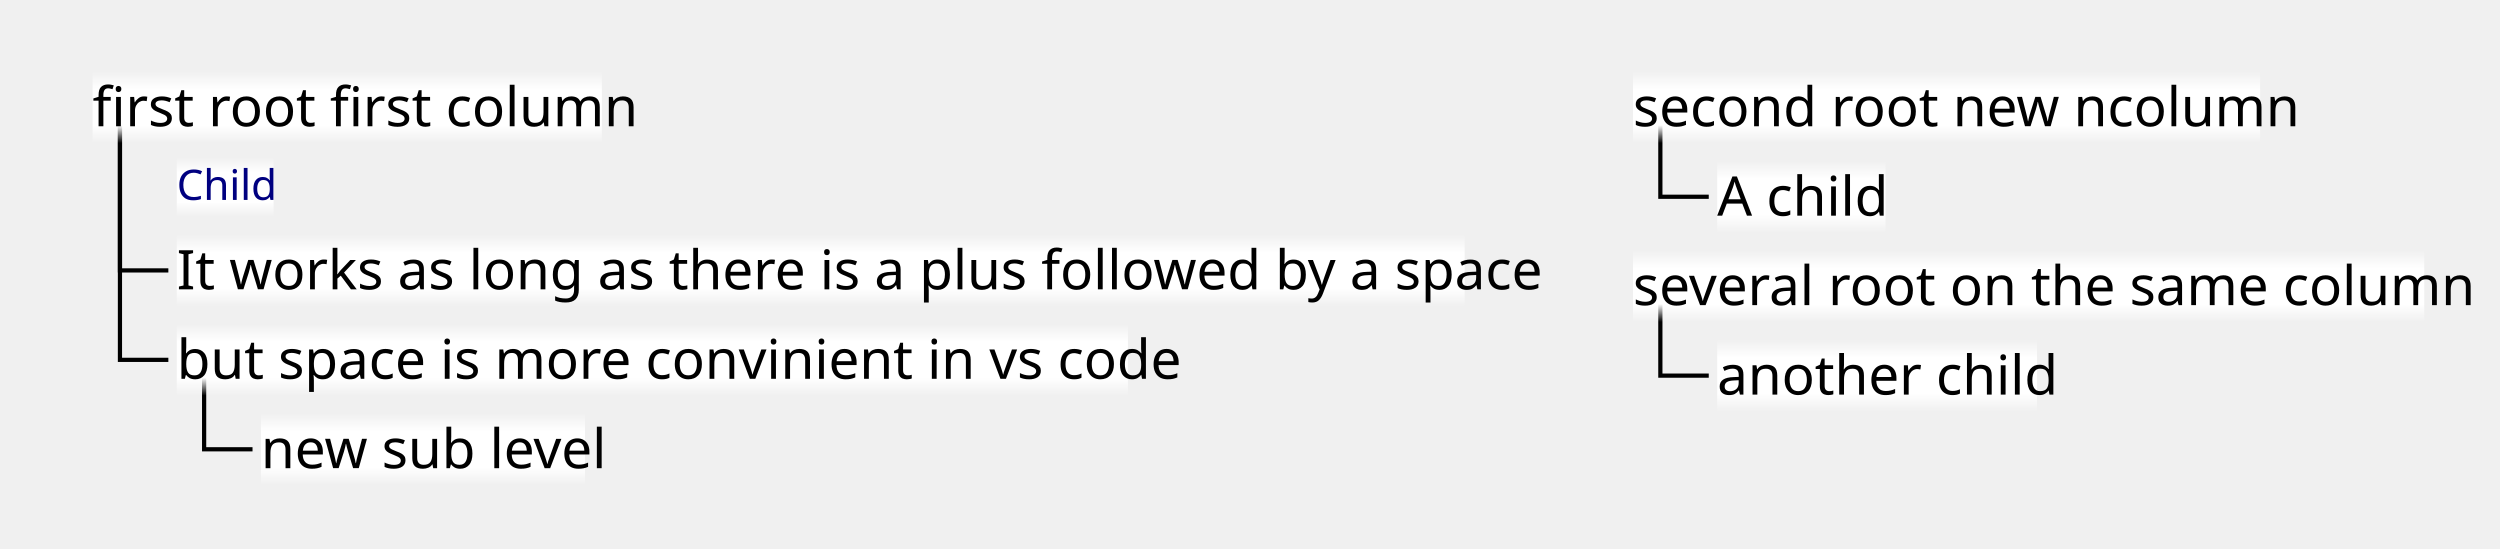
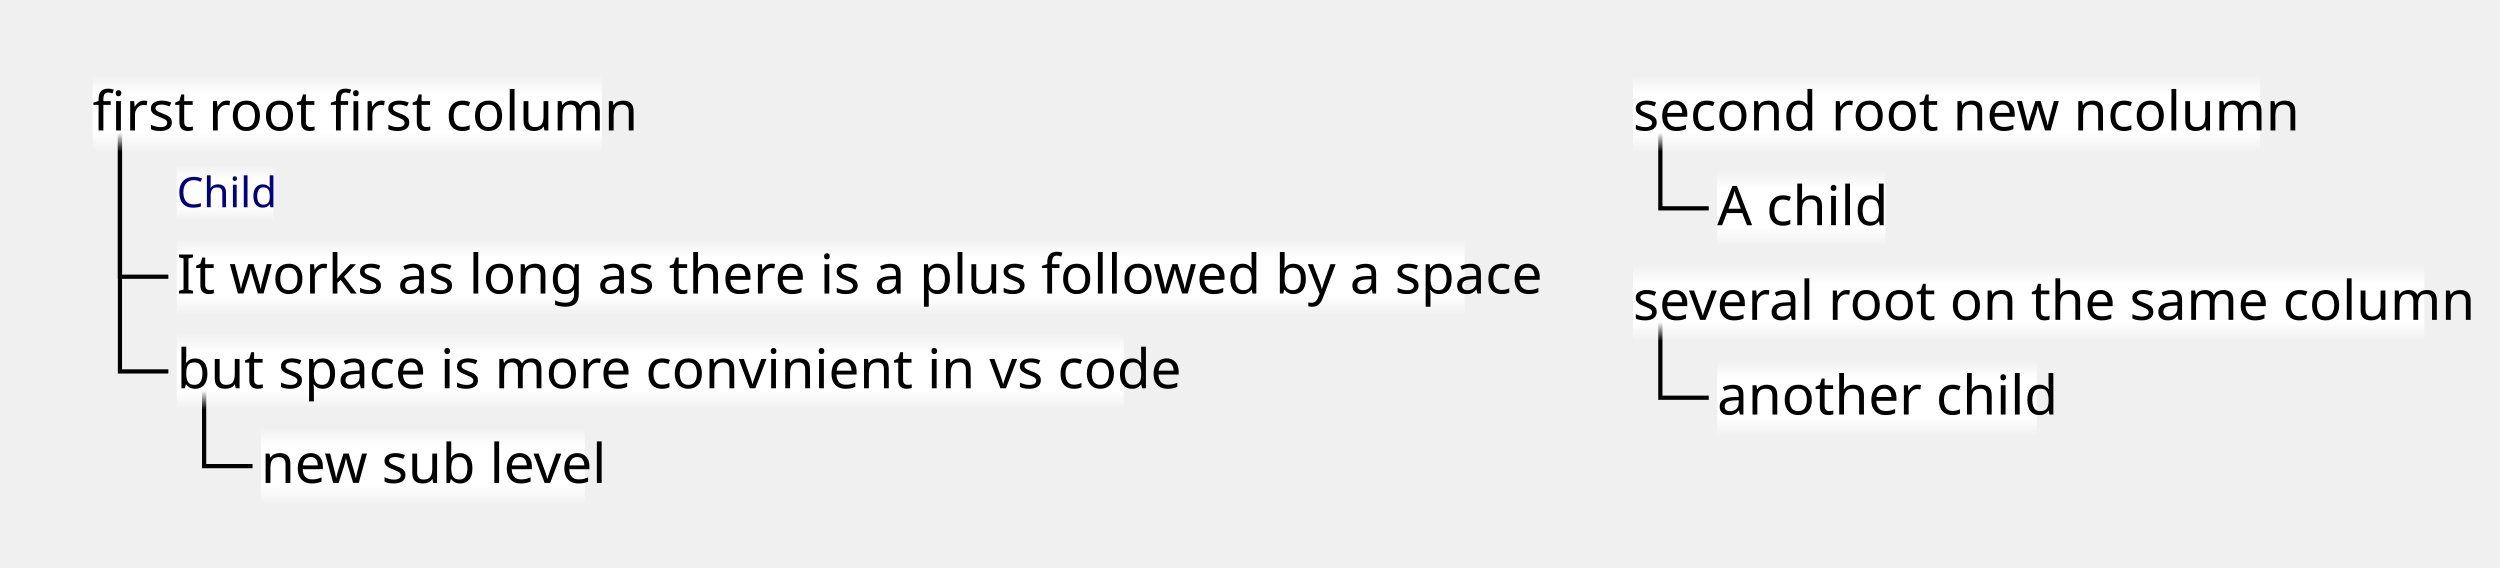
- <svg xmlns="http://www.w3.org/2000/svg" width="594" height="130.25" style="background-color:white" version="1.1">
+ <svg xmlns="http://www.w3.org/2000/svg" width="594" height="134.75" style="background-color:white" version="1.1">
  <defs>
    <marker id="arrow_i" refX="6" refY="3" markerWidth="6" markerHeight="6" orient="auto-start-reverse">
      <path d="M 0 0 L 6 3 L 0 6 z" fill="steelblue" />
    </marker>
    <marker id="arrow_c" refX="6" refY="3" markerWidth="6" markerHeight="6" orient="auto-start-reverse">
      <path d="M 0 0 L 6 3 L 0 6 z" fill="hotpink" />
    </marker>
    <marker id="arrow_a" refX="6" refY="3" markerWidth="6" markerHeight="6" orient="auto-start-reverse">
      <path d="M 0 0 L 6 3 L 0 6 z" fill="green" />
+     </marker>
+     <marker id="arrow_y" refX="6" refY="3" markerWidth="6" markerHeight="6" orient="auto-start-reverse">
+       <path d="M 0 0 L 6 3 L 0 6 z" fill="steelblue" />
+     </marker>
+     <marker id="arrow_t" refX="6" refY="3" markerWidth="6" markerHeight="6" orient="auto-start-reverse">
+       <path d="M 0 0 L 6 3 L 0 6 z" fill="steelblue" />
+     </marker>
+     <marker id="arrow_g" refX="6" refY="3" markerWidth="6" markerHeight="6" orient="auto-start-reverse">
+       <path d="M 0 0 L 6 3 L 0 6 z" fill="steelblue" />
+     </marker>
+     <marker id="arrow_d" refX="6" refY="3" markerWidth="6" markerHeight="6" orient="auto-start-reverse">
+       <path d="M 0 0 L 6 3 L 0 6 z" fill="darkviolet" />
    </marker>
    <g id="undef">
      <rect x="0" y="0" width="18" height="18" fill="red" rx="4" />
      <text font-family="system-ui" dominant-baseline="middle" text-anchor="middle" font-weight="bolder" font-style="normal" font-size="16" x="10" y="11" fill="white">?</text>
    </g>
    <g id="placeholder">
      <rect x="0" y="0" width="18" height="18" fill="LightCyan" rx="4" />
    </g>
    <g id="eff">
      <circle r="4" cx="-4" cy="0" fill="darkorange" stroke="white" stroke-width="0.25" />
    </g>
    <linearGradient id="grad" x1="0%" x2="0%" y1="0%" y2="100%">
      <stop offset="0%" stop-color="white" stop-opacity="0" />
      <stop offset="25%" stop-color="white" stop-opacity="1.0" />
      <stop offset="50%" stop-color="white" stop-opacity="1.0" />
      <stop offset="75%" stop-color="white" stop-opacity="1.0" />
      <stop offset="100%" stop-color="white" stop-opacity="0" />
    </linearGradient>
    <g id="D">
      <rect x="0" y="1" width="18" height="18" fill="lightgray" rx="4" />
      <text font-family="system-ui" dominant-baseline="middle" text-anchor="middle" font-weight="bold" font-style="normal" font-size="11" x="10" y="11" fill="white">
D
</text>
    </g>
    <g id="IW">
      <rect x="0" y="1" width="18" height="18" fill="blue" rx="4" />
      <text font-family="system-ui" dominant-baseline="middle" text-anchor="middle" font-weight="bold" font-style="normal" font-size="11" x="10" y="11" fill="white">
IW
</text>
    </g>
    <g id="F">
      <rect x="0" y="1" width="18" height="18" fill="orange" rx="4" />
      <text font-family="system-ui" dominant-baseline="middle" text-anchor="middle" font-weight="bold" font-style="normal" font-size="11" x="10" y="11" fill="white">
F
</text>
    </g>
    <g id="R">
      <rect x="0" y="1" width="18" height="18" fill="green" rx="4" />
      <text font-family="system-ui" dominant-baseline="middle" text-anchor="middle" font-weight="bold" font-style="normal" font-size="11" x="10" y="11" fill="white">
R
</text>
    </g>
    <g id="O">
      <rect x="0" y="1" width="18" height="18" fill="black" rx="4" />
      <text font-family="system-ui" dominant-baseline="middle" text-anchor="middle" font-weight="bold" font-style="normal" font-size="11" x="10" y="11" fill="white">
O
</text>
    </g>
    <g id="matrice">
      <polyline fill="none" stroke="white" points="-5,17 -7.5,19.5" stroke-width="2.5" stroke-linecap="round" />
      <polyline fill="none" stroke="white" points="-5,17 -5,12" stroke-width="2.5" stroke-linecap="round" />
      <polyline fill="none" stroke="white" points="-5,17 0,17" stroke-width="2.5" stroke-linecap="round" />
      <polyline fill="none" stroke="steelblue" points="-5,17 -5,12" stroke-width="2" stroke-linecap="round" />
      <polyline fill="none" stroke="steelblue" points="-5,17 0,17" stroke-width="2" stroke-linecap="round" />
      <polyline fill="none" stroke="steelblue" points="-5,17 -7.5,19.5" stroke-width="2" stroke-linecap="round" />
    </g>
    <g id="context">
      <circle r="4" cx="17" cy="17" fill="royalblue" stroke="white" stroke-width="0.25" />
    </g>
    <g id="lock">
      <rect x="13" y="-2" width="8" height="8" fill="indigo" stroke="white" stroke-width="0.25" />
      <path d="M 14 -2 A 3 3, 0,1,1,20 -2" stroke-width="2" fill="none" stroke="indigo" />
    </g>
    <g id="unlock">
      <rect x="13" y="-2" width="8" height="8" fill="indigo" stroke="white" stroke-width="0.25" />
      <path d="M 14 -2 A 3 3, 0,1,0,8 -2" stroke-width="2" fill="none" stroke="indigo" />
    </g>
    <g id="noway">
      <circle r="7" cx="20" cy="0" fill="red" stroke="white" stroke-width="0.25" />
      <line x1="16" y1="0" x2="24" y2="0" stroke="white" stroke-width="2.5" />
    </g>
+     <g id="effb">
+       <circle r="4" cx="-4" cy="0" fill="darkorange" stroke="white" stroke-width="0.25" />
+     </g>
+     <g id="manual">
+       <circle r="7" cx="0" cy="0" fill="blue" stroke="white" stroke-width="0.25" />
+       <text x="0" y="0" font-size="10" fill="white" dominant-baseline="central" text-anchor="middle" font-weight="bold"> M </text>
+     </g>
+     <g id="en" transform="rotate(-90,3,3)">
+       <path fill="#272dff" stroke="black" stroke-width="0.2" d="m 3.222,-2.724 c 1.99,0 1.768,2.106 1.217,2.737 l 3.01,-3.492e-5 V 3.31 c 0.631,-0.551 2.736,-0.773 2.736,1.217 0,1.991 -2.105,1.768 -2.736,1.217 V 9.041 L 4.056,9.041 C 4.607,8.41 4.83,6.304 2.839,6.304 c -1.99,0 -1.768,2.106 -1.217,2.737 l -3.199,1.2e-5 -4.7e-5,-3.297 c 0.631,0.551 2.736,0.774 2.736,-1.217 0,-1.991 -2.105,-1.768 -2.736,-1.217 L -1.58,0.009 2.004,0.011 C 1.455,-0.618 1.232,-2.724 3.222,-2.724" />
+     </g>
  </defs>
-   <polyline fill="none" stroke="black" stroke-width="1" points="28.5,25.5 28.5,64.25 40,64.25" />
-   <polyline fill="none" stroke="black" stroke-width="1" points="28.5,25.5 28.5,85.5 40,85.5" />
-   <polyline fill="none" stroke="black" stroke-width="1" points="48.5,85.5 48.5,106.75 60,106.75" />
-   <polyline fill="none" stroke="black" stroke-width="1" points="394.5,25.5 394.5,46.75 406,46.75" />
-   <polyline fill="none" stroke="black" stroke-width="1" points="394.5,68 394.5,89.25 406,89.25" />
-   <g id="0" transform="translate(20,17)">
-     <rect width="121" height="17" x="2" fill="url(#grad)" />
+   <polyline fill="none" stroke="black" stroke-width="1" points="28.5,27 28.5,65.75 40,65.75" />
+   <polyline fill="none" stroke="black" stroke-width="1" points="28.5,27 28.5,88.25 40,88.25" />
+   <polyline fill="none" stroke="black" stroke-width="1" points="48.5,88.25 48.5,110.75 60,110.75" />
+   <polyline fill="none" stroke="black" stroke-width="1" points="394.5,27 394.5,49.5 406,49.5" />
+   <polyline fill="none" stroke="black" stroke-width="1" points="394.5,72 394.5,94.5 406,94.5" />
+   <g id="0" transform="translate(20,18)">
+     <rect width="121" height="18" x="2" fill="url(#grad)" />
    <text id="L_0" font-family="system-ui" font-weight="normal" font-style="normal" font-size="13" stroke="none" stroke-width="0.25" fill="black" paint-order="stroke" x="0" y="0" transform="translate(2 0)">
      <tspan x="0" dy="1em">first root first column</tspan>
    </text>
  </g>
-   <g id="1" transform="translate(40,37.5)">
-     <rect width="23" height="14" x="2" fill="url(#grad)" />
+   <g id="1" transform="translate(40,39.25)">
+     <rect width="23" height="13" x="2" fill="url(#grad)" />
    <text id="L_1" font-family="system-ui" font-weight="normal" font-style="normal" font-size="10" stroke="none" stroke-width="0.25" fill="navy" paint-order="stroke" x="0" y="0" transform="translate(2 0)">
      <tspan x="0" dy="1em">Child</tspan>
    </text>
  </g>
-   <g id="2" transform="translate(40,55.75)">
-     <rect width="306" height="17" x="2" fill="url(#grad)" />
+   <g id="2" transform="translate(40,56.75)">
+     <rect width="306" height="18" x="2" fill="url(#grad)" />
    <text id="L_2" font-family="system-ui" font-weight="normal" font-style="normal" font-size="13" stroke="none" stroke-width="0.25" fill="black" paint-order="stroke" x="0" y="0" transform="translate(2 0)">
      <tspan x="0" dy="1em">It works as long as there is a plus followed by a space</tspan>
    </text>
  </g>
-   <g id="3" transform="translate(40,77)">
-     <rect width="226" height="17" x="2" fill="url(#grad)" />
+   <g id="3" transform="translate(40,79.25)">
+     <rect width="225" height="18" x="2" fill="url(#grad)" />
    <text id="L_3" font-family="system-ui" font-weight="normal" font-style="normal" font-size="13" stroke="none" stroke-width="0.25" fill="black" paint-order="stroke" x="0" y="0" transform="translate(2 0)">
      <tspan x="0" dy="1em">but space is more convinient in vs code</tspan>
    </text>
  </g>
-   <g id="4" transform="translate(60,98.25)">
-     <rect width="77" height="17" x="2" fill="url(#grad)" />
+   <g id="4" transform="translate(60,101.75)">
+     <rect width="77" height="18" x="2" fill="url(#grad)" />
    <text id="L_4" font-family="system-ui" font-weight="normal" font-style="normal" font-size="13" stroke="none" stroke-width="0.25" fill="black" paint-order="stroke" x="0" y="0" transform="translate(2 0)">
      <tspan x="0" dy="1em">new sub level</tspan>
    </text>
  </g>
-   <g id="8" transform="translate(386,17)">
-     <rect width="149" height="17" x="2" fill="url(#grad)" />
+   <g id="8" transform="translate(386,18)">
+     <rect width="149" height="18" x="2" fill="url(#grad)" />
    <text id="L_8" font-family="system-ui" font-weight="normal" font-style="normal" font-size="13" stroke="none" stroke-width="0.25" fill="black" paint-order="stroke" x="0" y="0" transform="translate(2 0)">
      <tspan x="0" dy="1em">second root new ncolumn</tspan>
    </text>
  </g>
-   <g id="9" transform="translate(406,38.25)">
-     <rect width="40" height="17" x="2" fill="url(#grad)" />
+   <g id="9" transform="translate(406,40.5)">
+     <rect width="40" height="18" x="2" fill="url(#grad)" />
    <text id="L_9" font-family="system-ui" font-weight="normal" font-style="normal" font-size="13" stroke="none" stroke-width="0.25" fill="black" paint-order="stroke" x="0" y="0" transform="translate(2 0)">
      <tspan x="0" dy="1em"> A child</tspan>
    </text>
  </g>
-   <g id="10" transform="translate(386,59.5)">
-     <rect width="188" height="17" x="2" fill="url(#grad)" />
+   <g id="10" transform="translate(386,63)">
+     <rect width="188" height="18" x="2" fill="url(#grad)" />
    <text id="L_10" font-family="system-ui" font-weight="normal" font-style="normal" font-size="13" stroke="none" stroke-width="0.25" fill="black" paint-order="stroke" x="0" y="0" transform="translate(2 0)">
      <tspan x="0" dy="1em">several root on the same column</tspan>
    </text>
  </g>
-   <g id="11" transform="translate(406,80.75)">
-     <rect width="76" height="17" x="2" fill="url(#grad)" />
+   <g id="11" transform="translate(406,85.5)">
+     <rect width="76" height="18" x="2" fill="url(#grad)" />
    <text id="L_11" font-family="system-ui" font-weight="normal" font-style="normal" font-size="13" stroke="none" stroke-width="0.25" fill="black" paint-order="stroke" x="0" y="0" transform="translate(2 0)">
      <tspan x="0" dy="1em">another child</tspan>
    </text>
  </g>
</svg>
